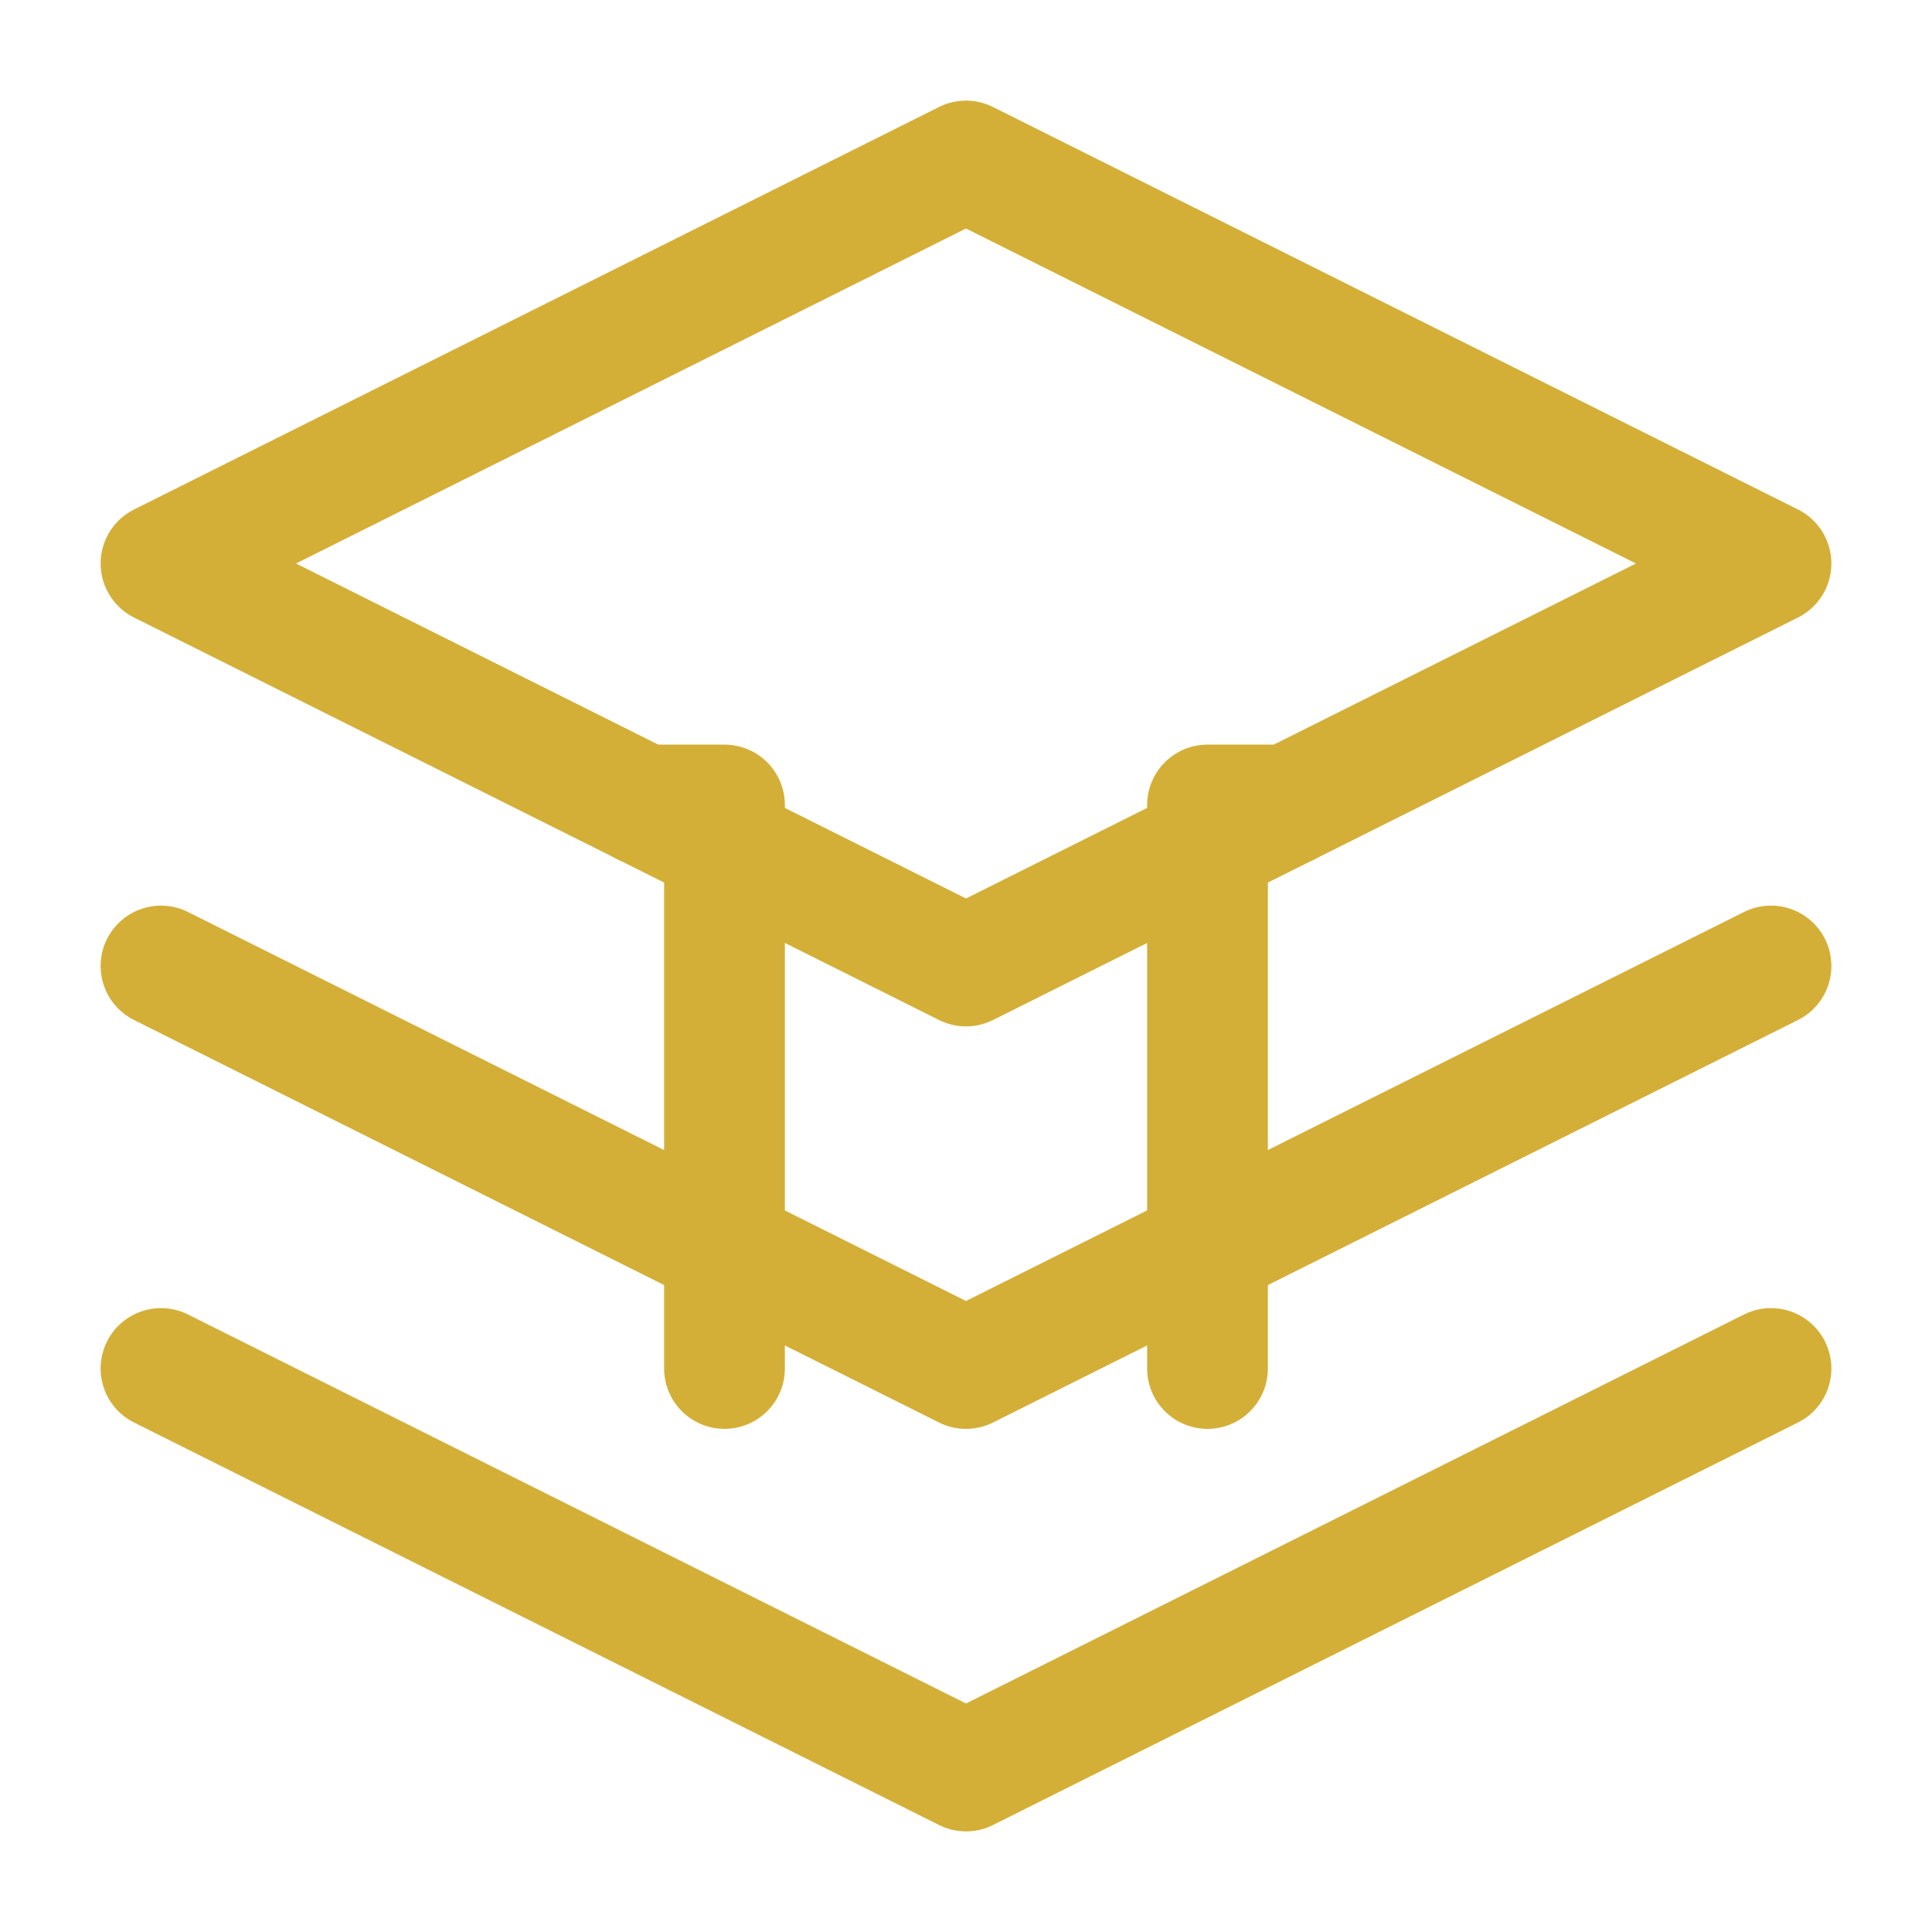
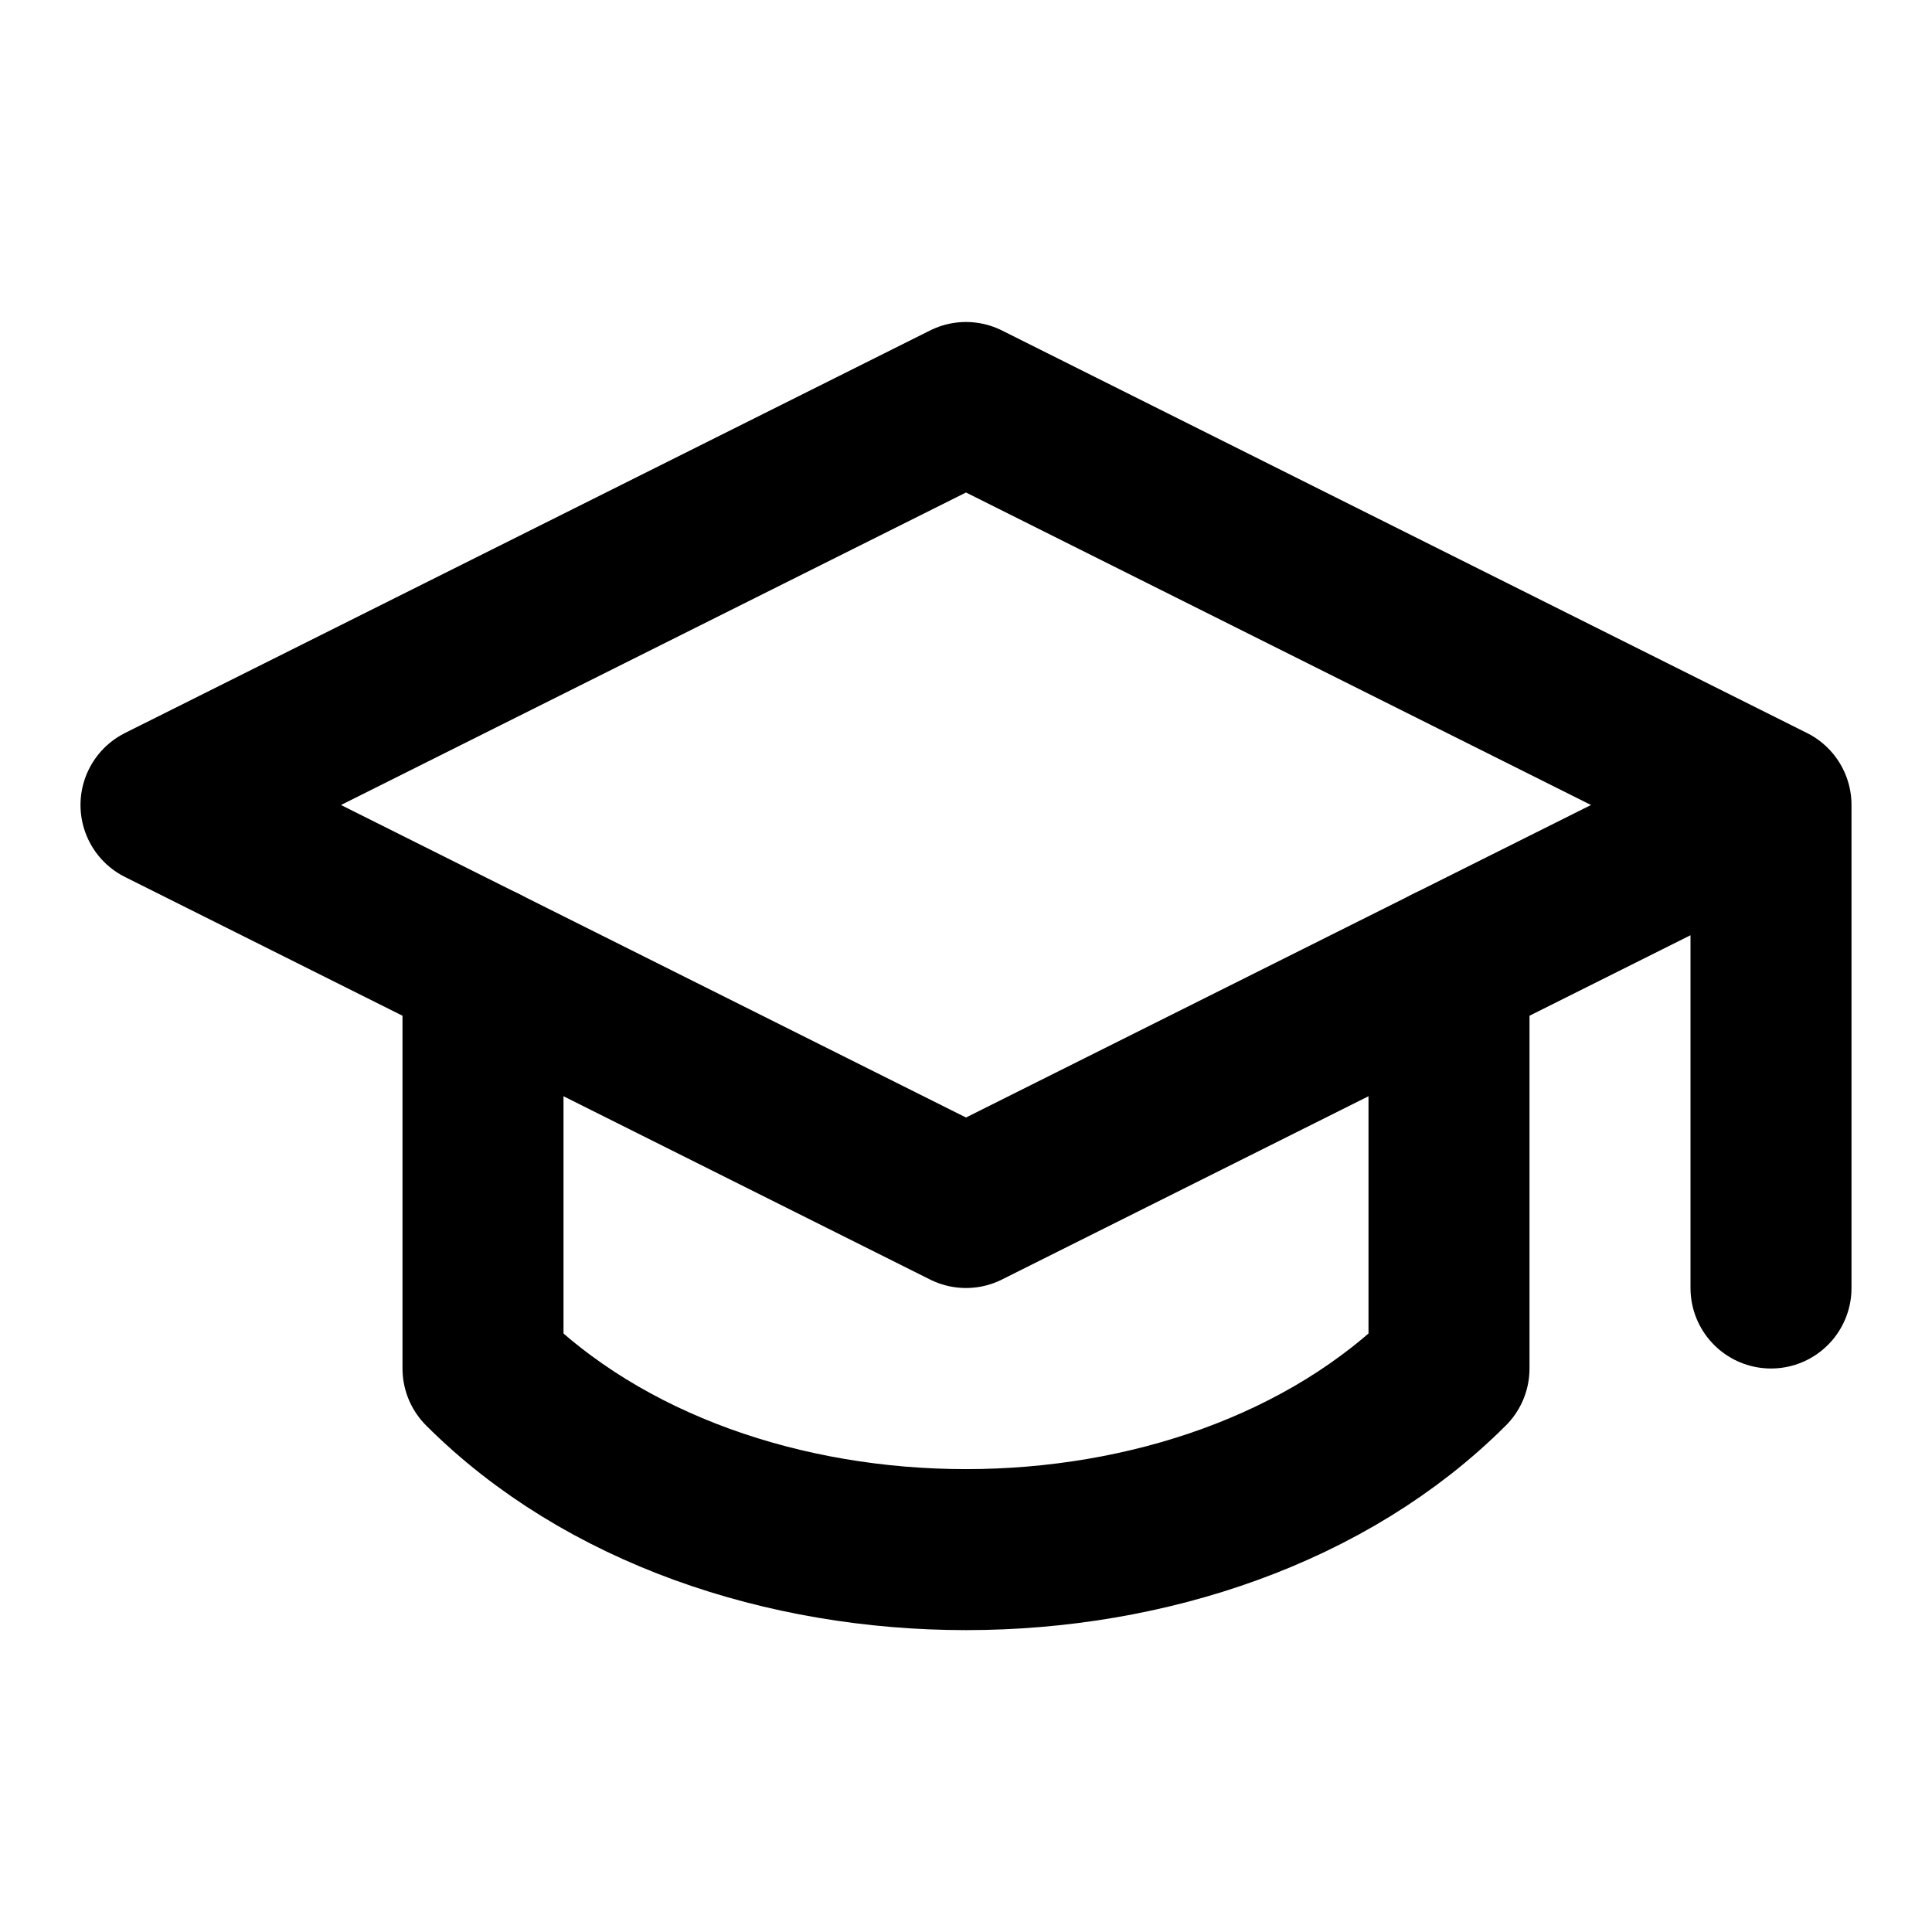
- <svg xmlns="http://www.w3.org/2000/svg" viewBox="0 0 24 24" fill="none" stroke="#d4af37" stroke-width="1.5" stroke-linecap="round" stroke-linejoin="round">
-   <path d="M12 2L2 7l10 5 10-5-10-5z" />
-   <path d="M2 17l10 5 10-5" />
-   <path d="M2 12l10 5 10-5" />
-   <path d="M8 10h1v7" />
-   <path d="M16 10h-1v7" />
+ <svg xmlns="http://www.w3.org/2000/svg" viewBox="0 0 24 24" fill="none" stroke="currentColor" stroke-width="2" stroke-linecap="round" stroke-linejoin="round">
+   <path d="M22 10v6M2 10l10-5 10 5-10 5z" />
+   <path d="M6 12v5c3 3 9 3 12 0v-5" />
</svg>
